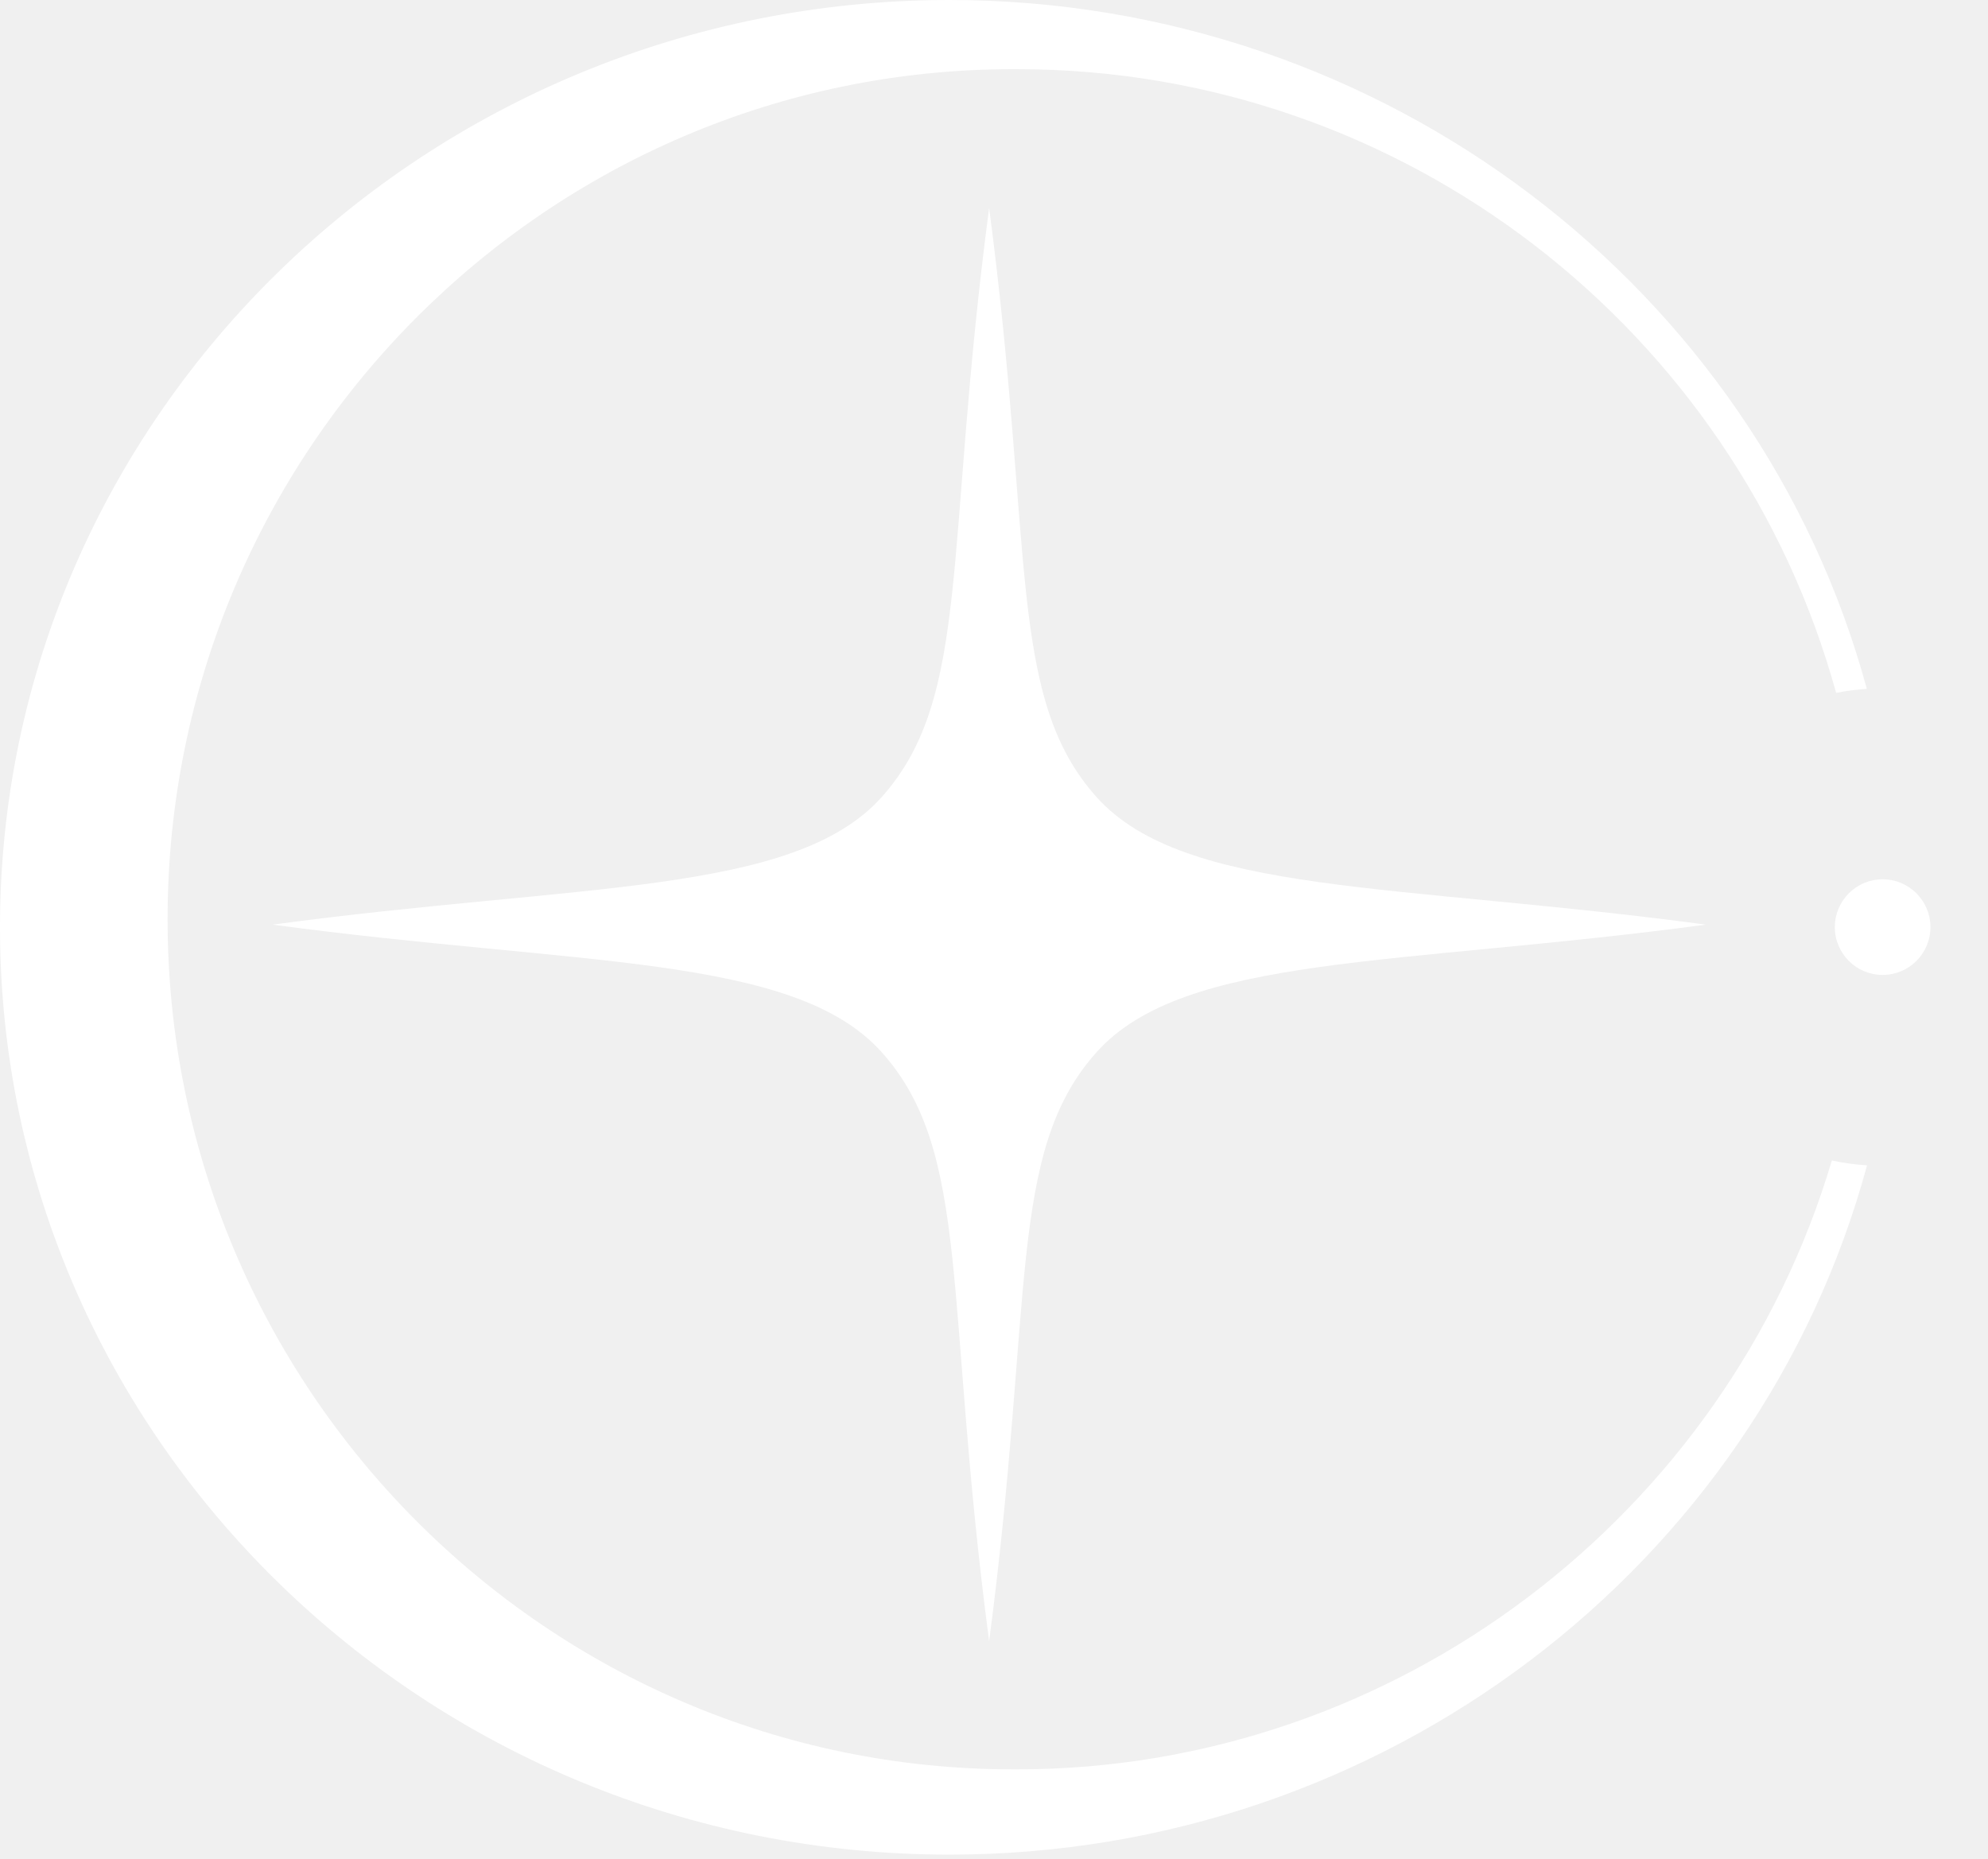
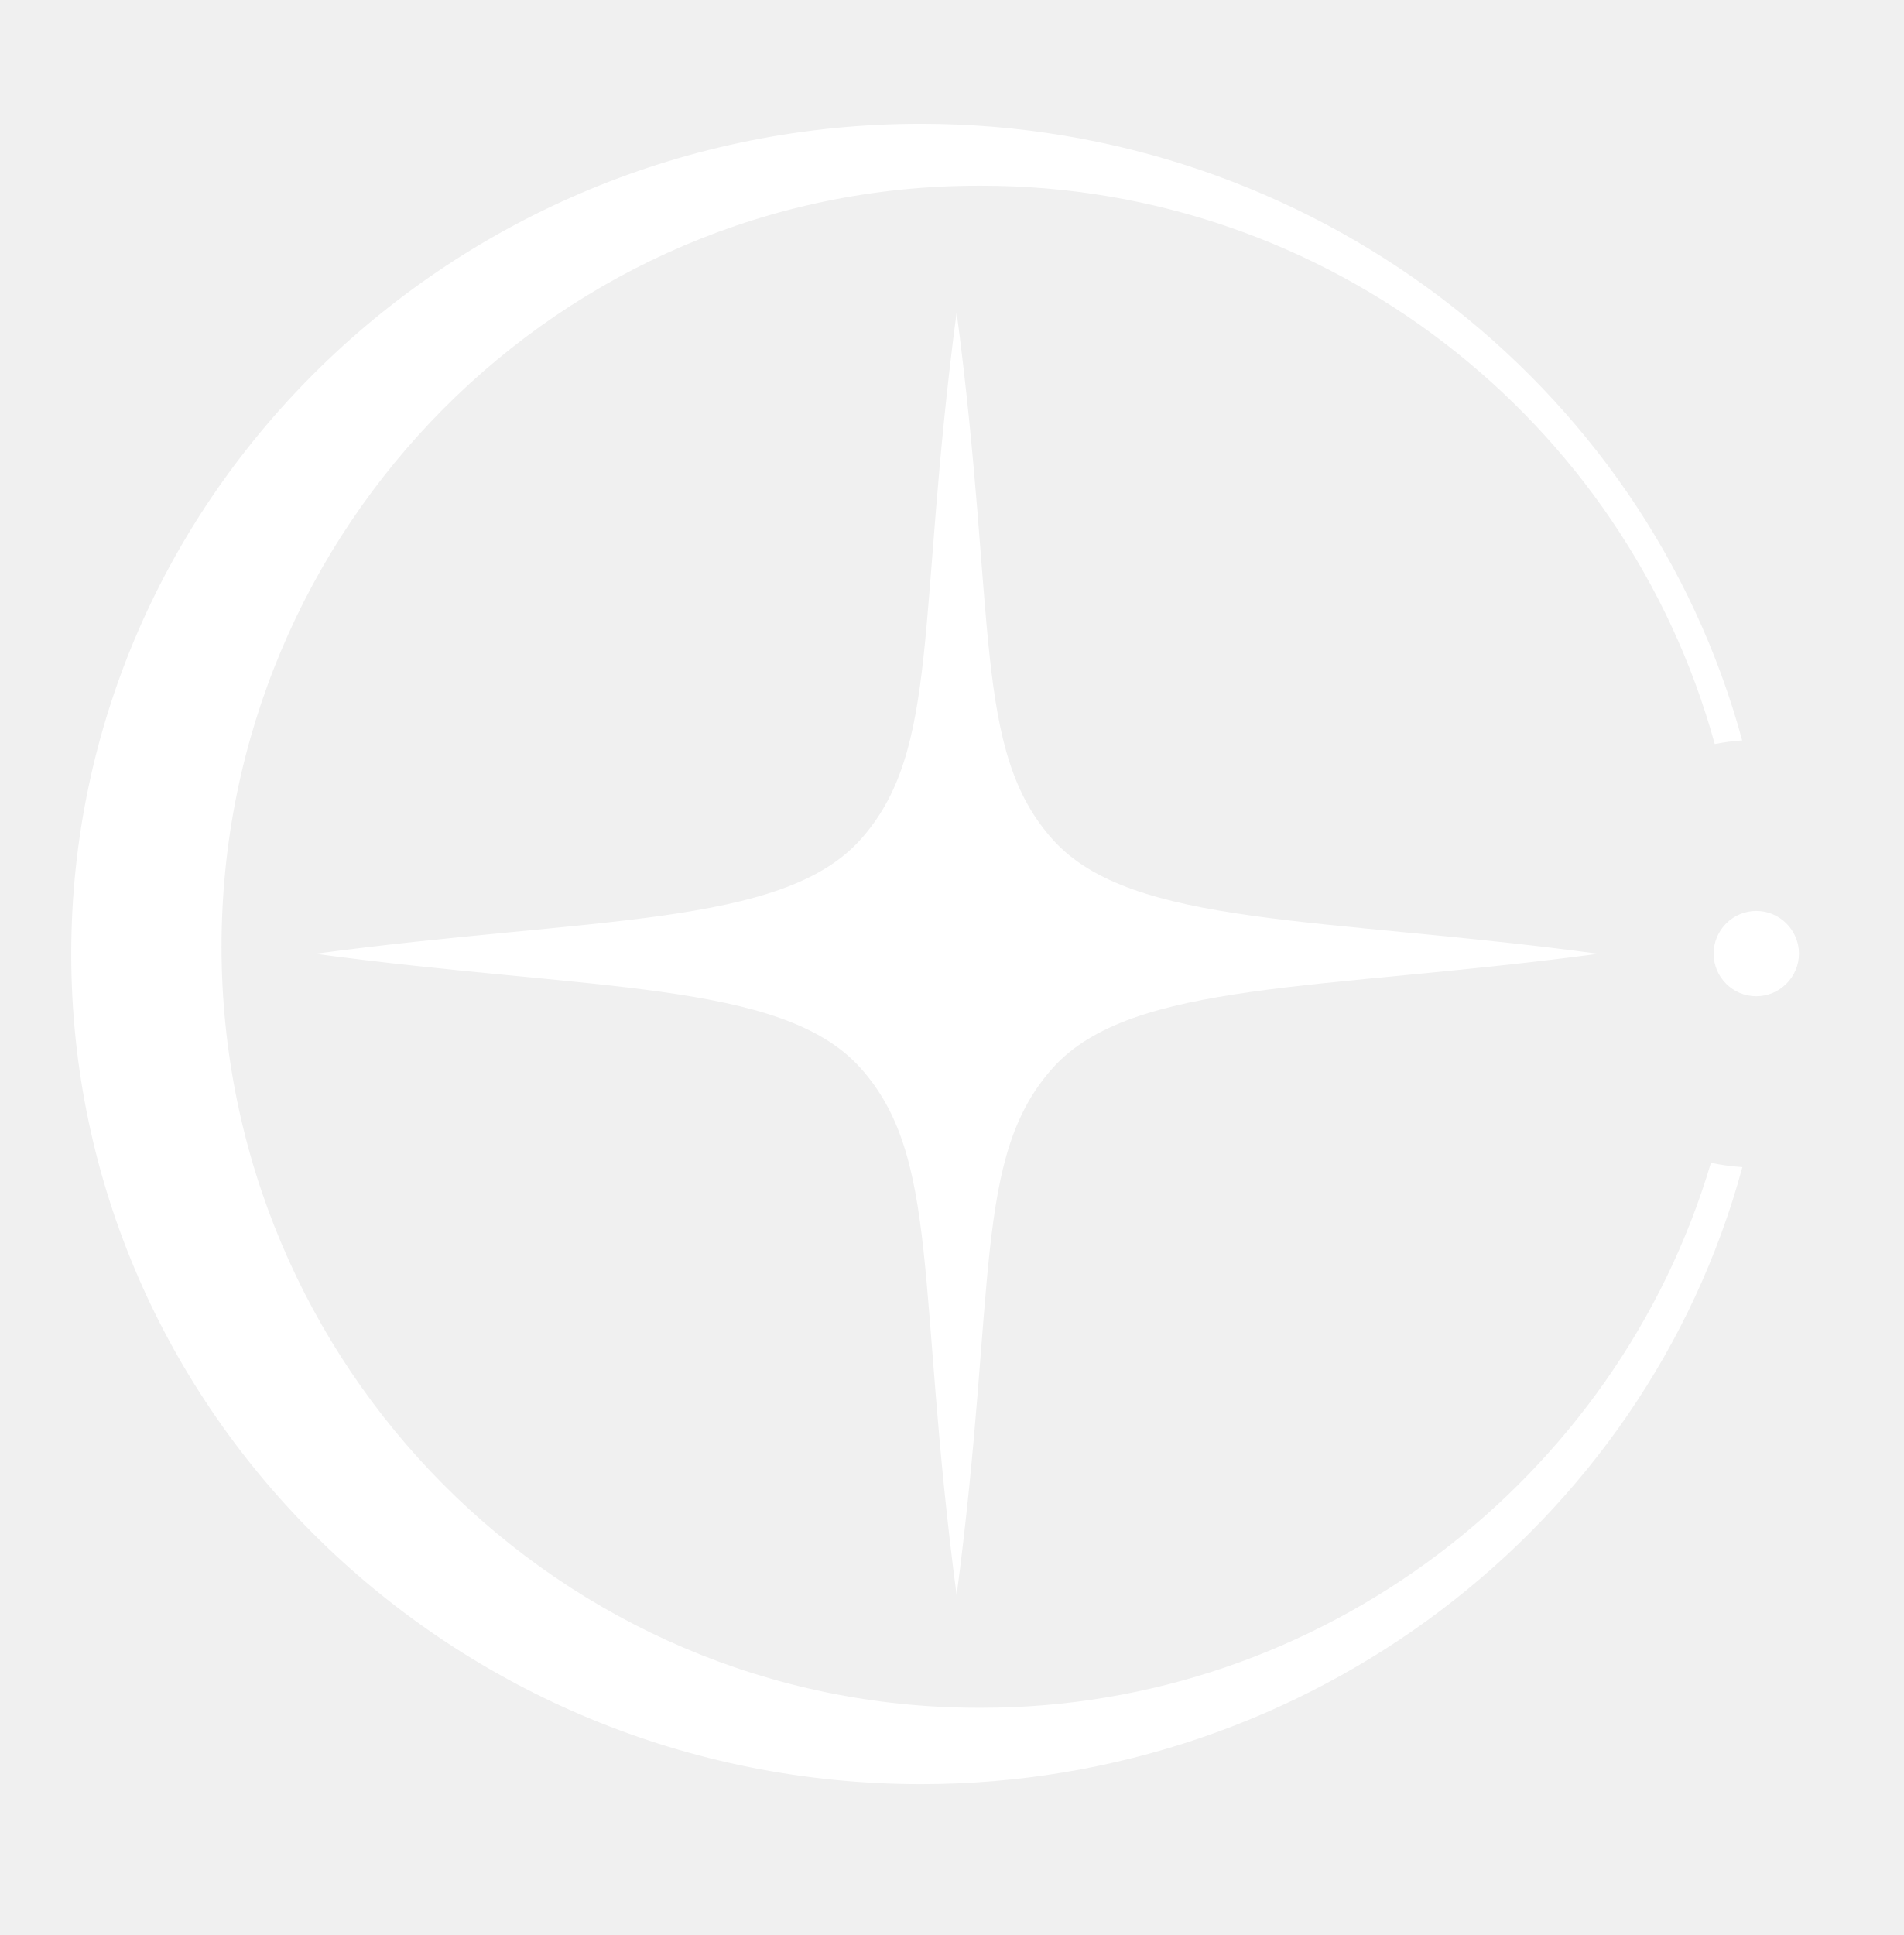
- <svg xmlns="http://www.w3.org/2000/svg" viewBox="0 0 200 187" role="img" aria-label="Terracle Symbol">
-   <g fill="#ffffff">
-     <path d="M110.34 80.22c-9.05-10.07-6.29-24.94-10.83-59.29-4.54 34.34-1.78 49.21-10.83 59.29-8.84 9.84-30.32 8.65-61.27 12.81 30.95 4.16 52.43 2.98 61.27 12.81 9.05 10.07 6.29 24.94 10.83 59.29 4.53-34.35 1.78-49.21 10.83-59.29 8.84-9.84 30.32-8.65 61.27-12.81-30.95-4.16-52.43-2.98-61.27-12.81" />
-     <path d="M102.34 178.02h-.2s-.22 0-.22 0c-46.9 0-85.06-38.37-85.06-85.53S55.02 6.96 101.92 6.96h.22s.2 0 .2 0c38.88 0 72.33 26.24 82.38 62.75 1.01-.2 2.04-.33 3.09-.4C176.88 29.04 139.24 0 95.52 0 42.85 0 0 41.86 0 93.3s42.85 93.3 95.52 93.3c43.74 0 81.39-29.06 92.31-69.35-1.21-.08-2.39-.24-3.54-.49-10.58 35.65-43.85 61.26-81.94 61.26" />
-     <circle cx="189.4" cy="93.28" r="4.81" />
+ <svg xmlns="http://www.w3.org/2000/svg" viewBox="0 0 99.93 101.58">
+   <g fill="#fff">
+     <path d="M51.55,89.65h-.09s-.1,0-.1,0c-21.91,0-39.73-17.92-39.73-39.95S29.44,9.75,51.35,9.75h.1s.09,0,.09,0c18.16,0,33.79,12.26,38.48,29.31.47-.09.95-.16,1.44-.19-5.11-18.81-22.69-32.37-43.11-32.37C23.76,6.49,3.74,26.04,3.74,50.08s20.01,43.58,44.61,43.58c20.43,0,38.02-13.57,43.12-32.39-.56-.04-1.12-.11-1.65-.23-4.94,16.65-20.48,28.61-38.27,28.61" />
+     <path d="M55.28,44.09c-4.23-4.7-2.94-11.65-5.06-27.69-2.12,16.04-.83,22.99-5.06,27.69-4.13,4.59-14.16,4.04-28.62,5.98,14.46,1.95,24.49,1.39,28.62,5.98,4.23,4.7,2.94,11.65,5.06,27.69,2.12-16.04.83-22.99,5.06-27.69,4.13-4.59,14.16-4.04,28.62-5.98-14.46-1.95-24.49-1.39-28.62-5.98" />
+     <path d="M89.96,50.06c0,1.24,1.01,2.24,2.24,2.24s2.24-1.01,2.24-2.24-1.01-2.24-2.24-2.24-2.24,1.01-2.24,2.24" />
  </g>
</svg>
